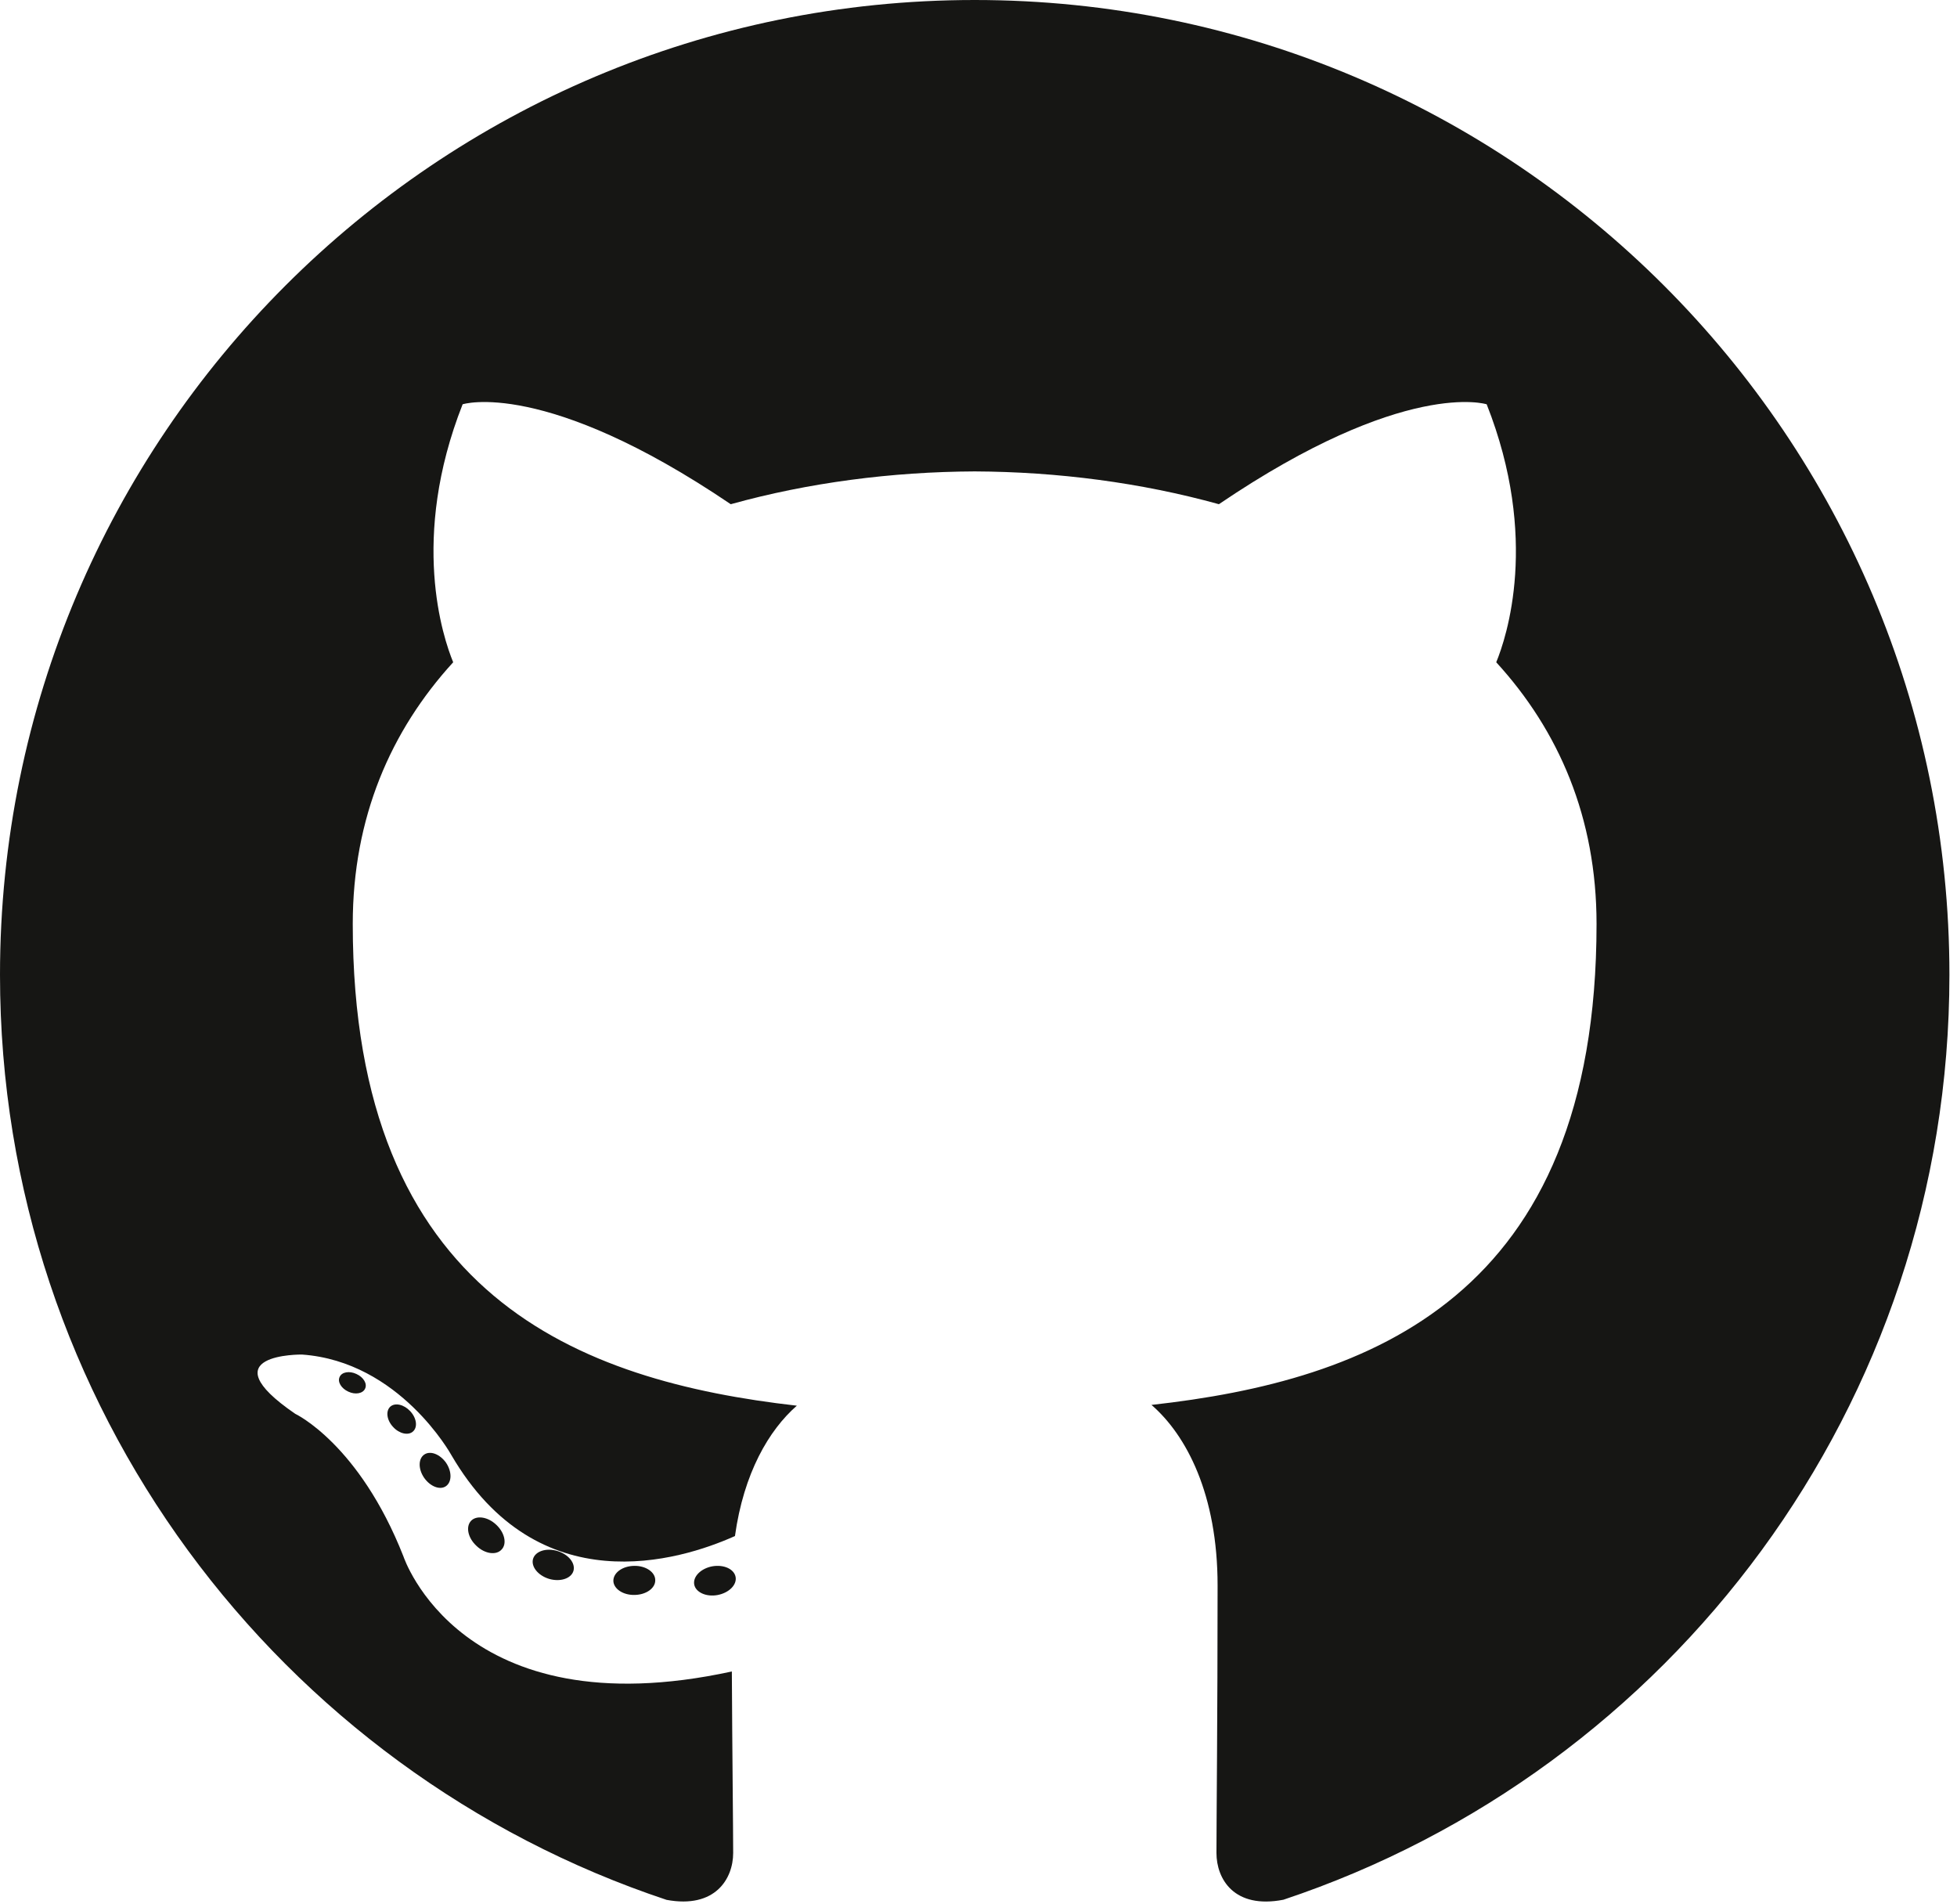
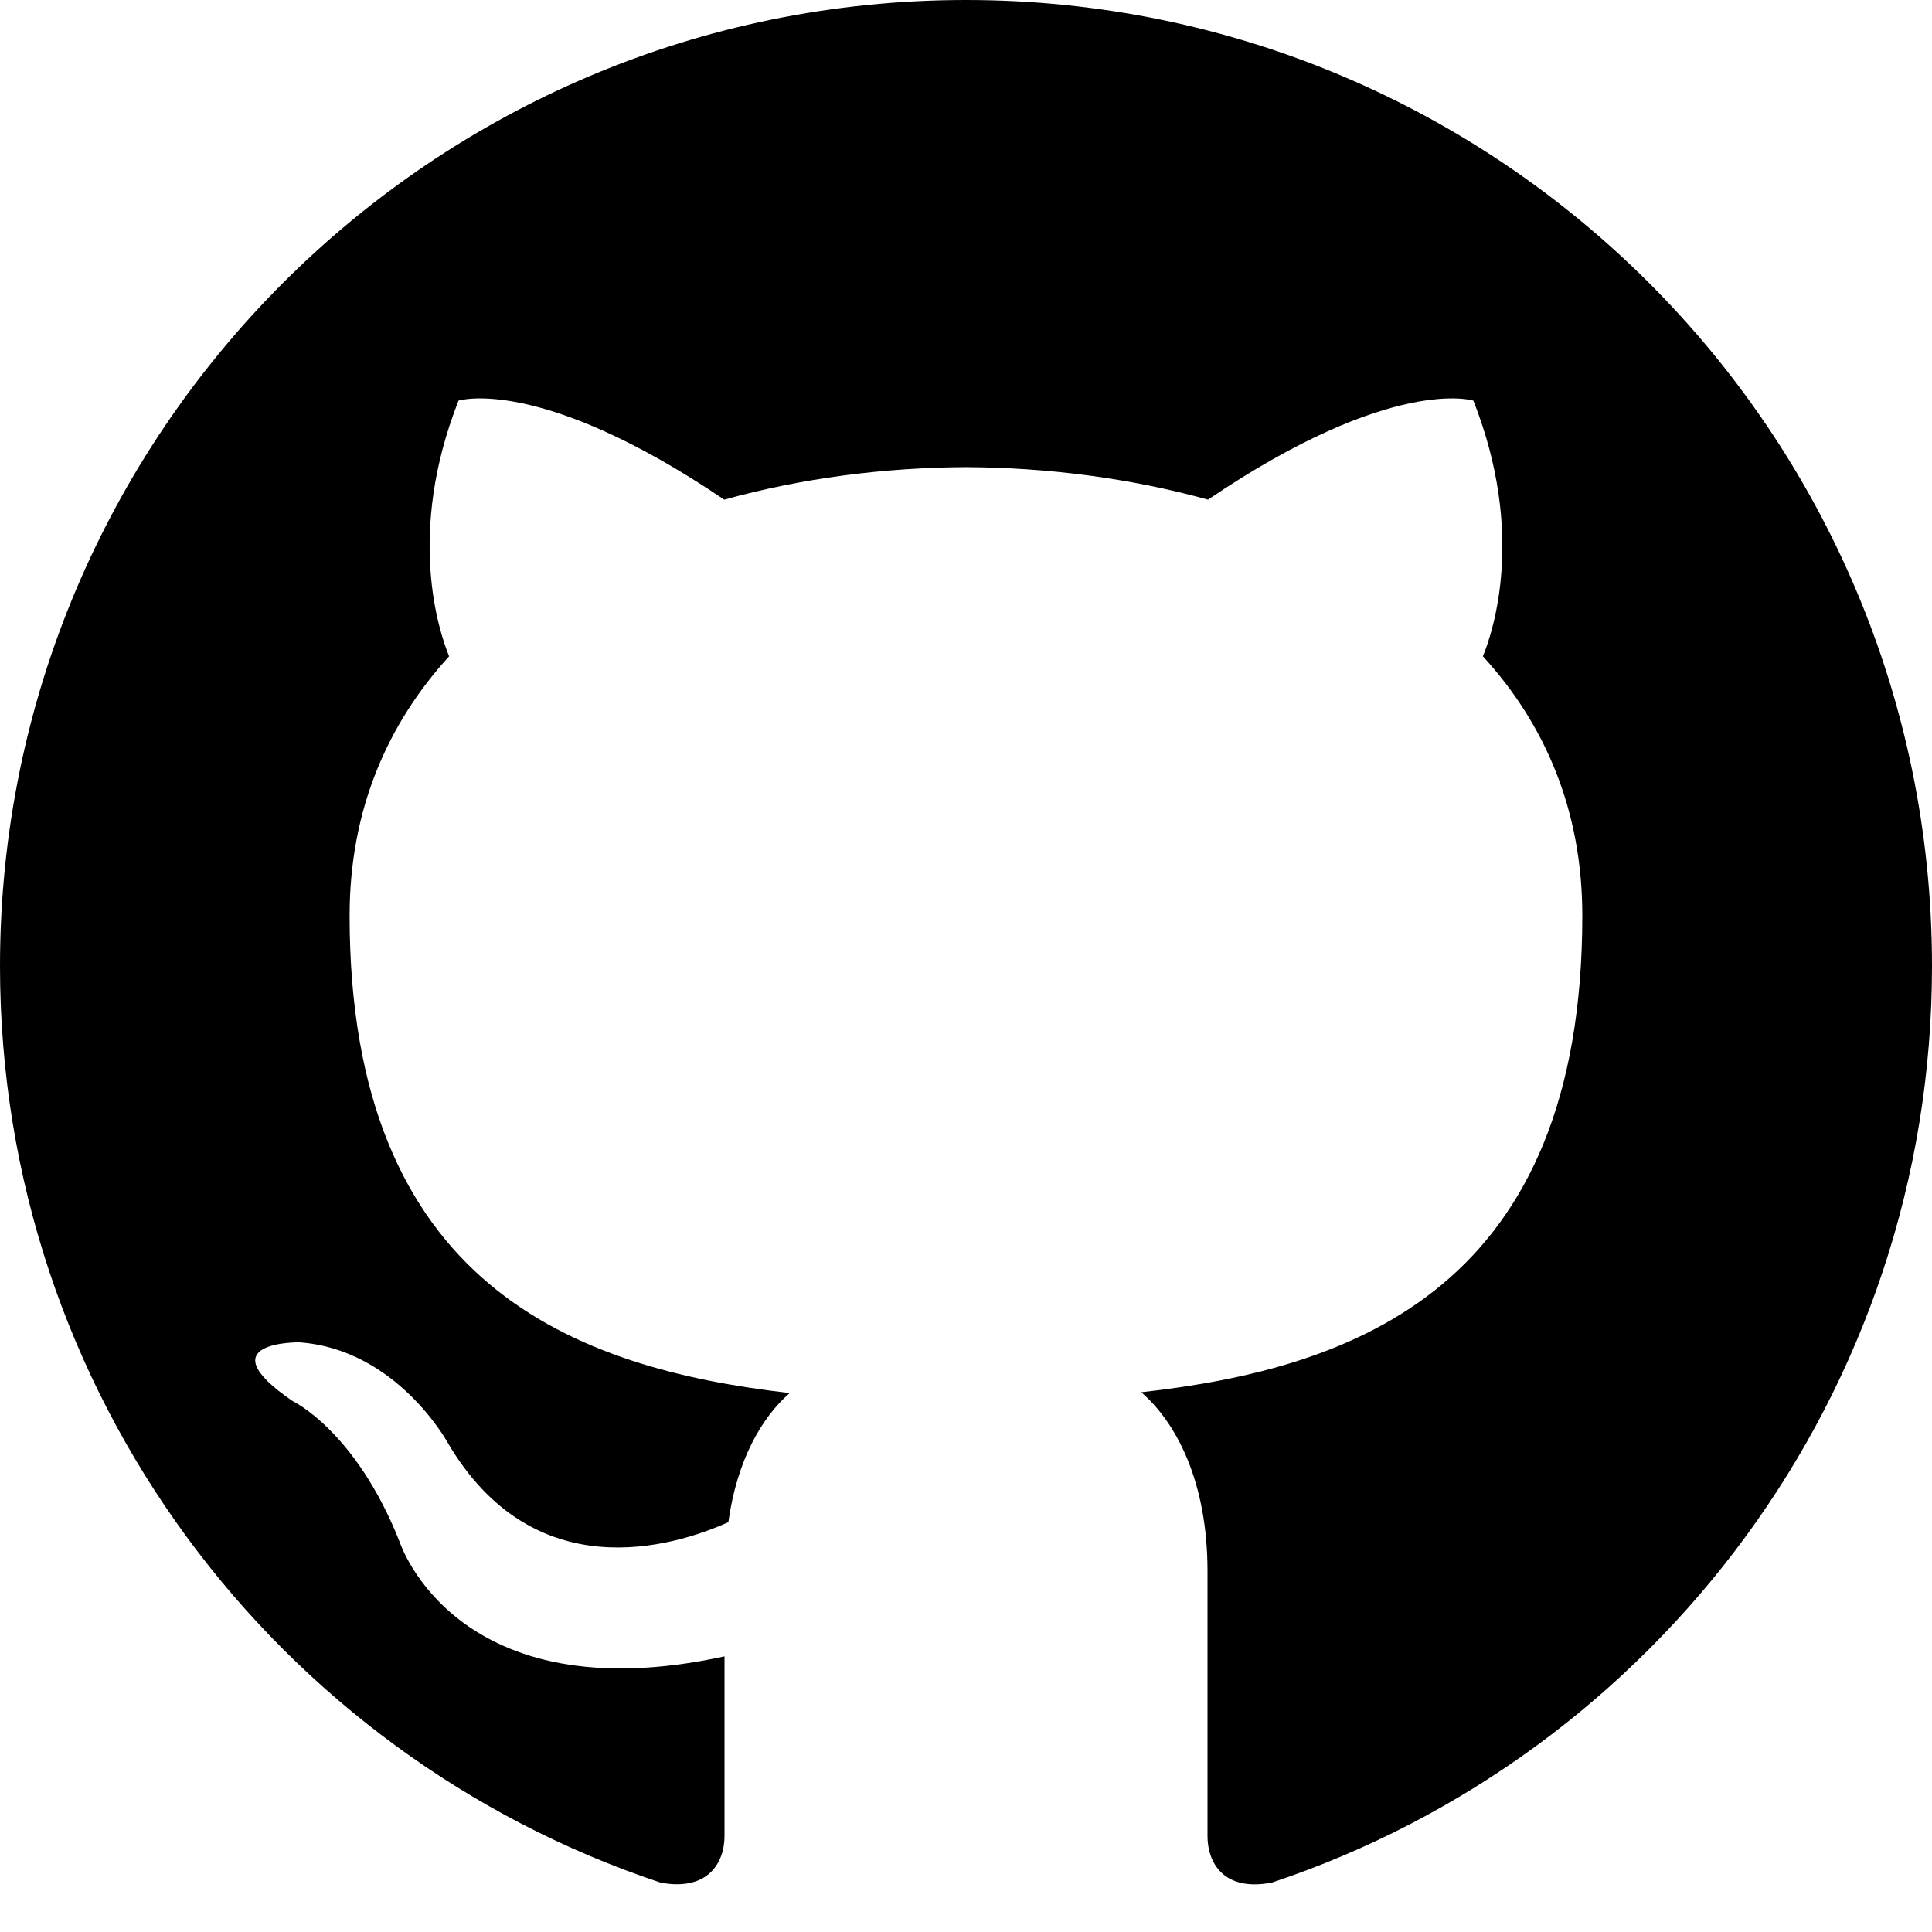
- <svg xmlns="http://www.w3.org/2000/svg" width="2500" height="2432" viewBox="0 0 256 249" preserveAspectRatio="xMinYMin meet">
-   <g fill="#161614">
-     <path d="M127.505 0C57.095 0 0 57.085 0 127.505c0 56.336 36.534 104.13 87.196 120.99 6.372 1.18 8.712-2.766 8.712-6.134 0-3.04-.119-13.085-.173-23.739-35.473 7.713-42.958-15.044-42.958-15.044-5.8-14.738-14.157-18.656-14.157-18.656-11.568-7.914.872-7.752.872-7.752 12.804.9 19.546 13.14 19.546 13.14 11.372 19.493 29.828 13.857 37.104 10.6 1.144-8.242 4.449-13.866 8.095-17.05-28.32-3.225-58.092-14.158-58.092-63.014 0-13.92 4.981-25.295 13.138-34.224-1.324-3.212-5.688-16.18 1.235-33.743 0 0 10.707-3.427 35.073 13.07 10.17-2.826 21.078-4.242 31.914-4.29 10.836.048 21.752 1.464 31.942 4.29 24.337-16.497 35.029-13.07 35.029-13.07 6.94 17.563 2.574 30.531 1.25 33.743 8.175 8.929 13.122 20.303 13.122 34.224 0 48.972-29.828 59.756-58.22 62.912 4.573 3.957 8.648 11.717 8.648 23.612 0 17.06-.148 30.791-.148 34.991 0 3.393 2.295 7.369 8.759 6.117 50.634-16.879 87.122-64.656 87.122-120.973C255.009 57.085 197.922 0 127.505 0" />
-     <path d="M47.755 181.634c-.28.633-1.278.823-2.185.389-.925-.416-1.445-1.28-1.145-1.916.275-.652 1.273-.834 2.196-.396.927.415 1.455 1.287 1.134 1.923M54.027 187.23c-.608.564-1.797.302-2.604-.589-.834-.889-.99-2.077-.373-2.65.627-.563 1.78-.3 2.616.59.834.899.996 2.08.36 2.65M58.33 194.39c-.782.543-2.06.034-2.849-1.1-.781-1.133-.781-2.493.017-3.038.792-.545 2.05-.055 2.85 1.07.78 1.153.78 2.513-.019 3.069M65.606 202.683c-.699.77-2.187.564-3.277-.488-1.114-1.028-1.425-2.487-.724-3.258.707-.772 2.204-.555 3.302.488 1.107 1.026 1.445 2.496.7 3.258M75.01 205.483c-.307.998-1.741 1.452-3.185 1.028-1.442-.437-2.386-1.607-2.095-2.616.3-1.005 1.74-1.478 3.195-1.024 1.44.435 2.386 1.596 2.086 2.612M85.714 206.67c.036 1.052-1.189 1.924-2.705 1.943-1.525.033-2.758-.818-2.774-1.852 0-1.062 1.197-1.926 2.721-1.951 1.516-.03 2.758.815 2.758 1.86M96.228 206.267c.182 1.026-.872 2.08-2.377 2.36-1.48.27-2.85-.363-3.039-1.38-.184-1.052.89-2.105 2.367-2.378 1.508-.262 2.857.355 3.049 1.398" />
-   </g>
+ <svg xmlns="http://www.w3.org/2000/svg" width="24" height="24" viewBox="0 0 24 24">
+   <path d="M12 0c-6.626 0-12 5.373-12 12 0 5.302 3.438 9.8 8.207 11.387.599.111.793-.261.793-.577v-2.234c-3.338.726-4.033-1.416-4.033-1.416-.546-1.387-1.333-1.756-1.333-1.756-1.089-.745.083-.729.083-.729 1.205.084 1.839 1.237 1.839 1.237 1.07 1.834 2.807 1.304 3.492.997.107-.775.418-1.305.762-1.604-2.665-.305-5.467-1.334-5.467-5.931 0-1.311.469-2.381 1.236-3.221-.124-.303-.535-1.524.117-3.176 0 0 1.008-.322 3.301 1.23.957-.266 1.983-.399 3.003-.404 1.02.005 2.047.138 3.006.404 2.291-1.552 3.297-1.23 3.297-1.23.653 1.653.242 2.874.118 3.176.77.84 1.235 1.911 1.235 3.221 0 4.609-2.807 5.624-5.479 5.921.43.372.823 1.102.823 2.222v3.293c0 .319.192.694.801.576 4.765-1.589 8.199-6.086 8.199-11.386 0-6.627-5.373-12-12-12z" />
</svg>
